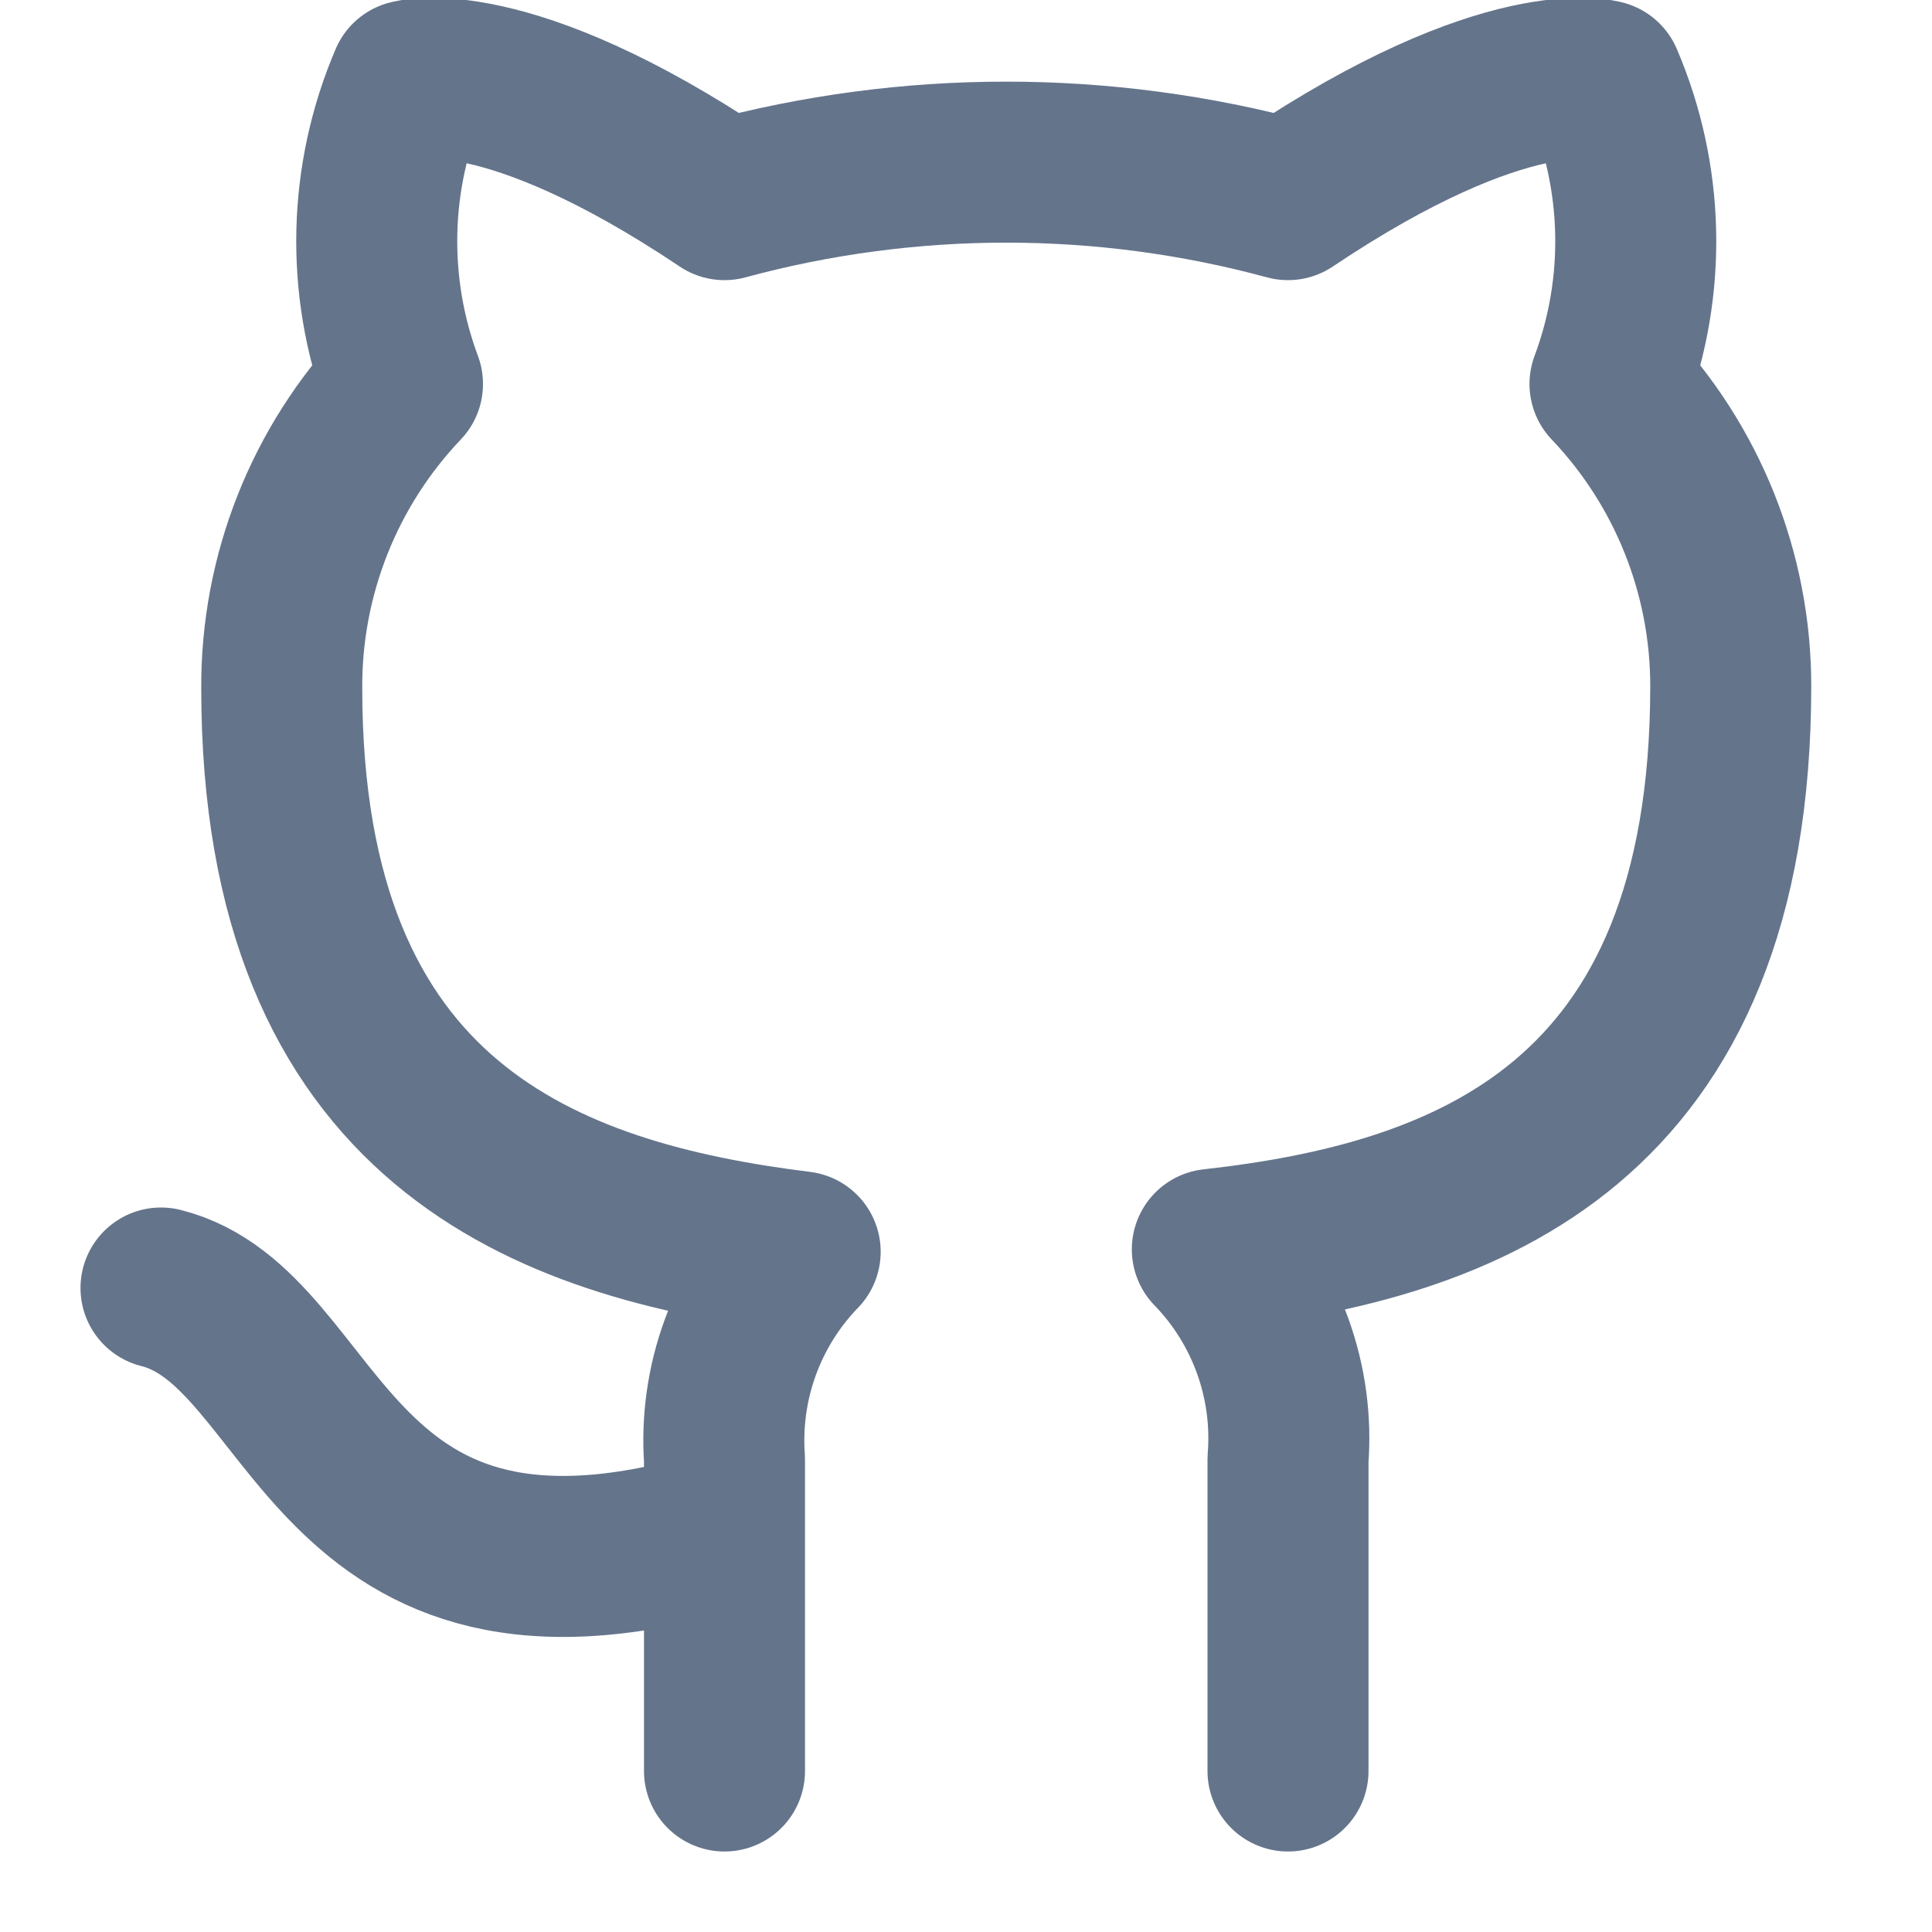
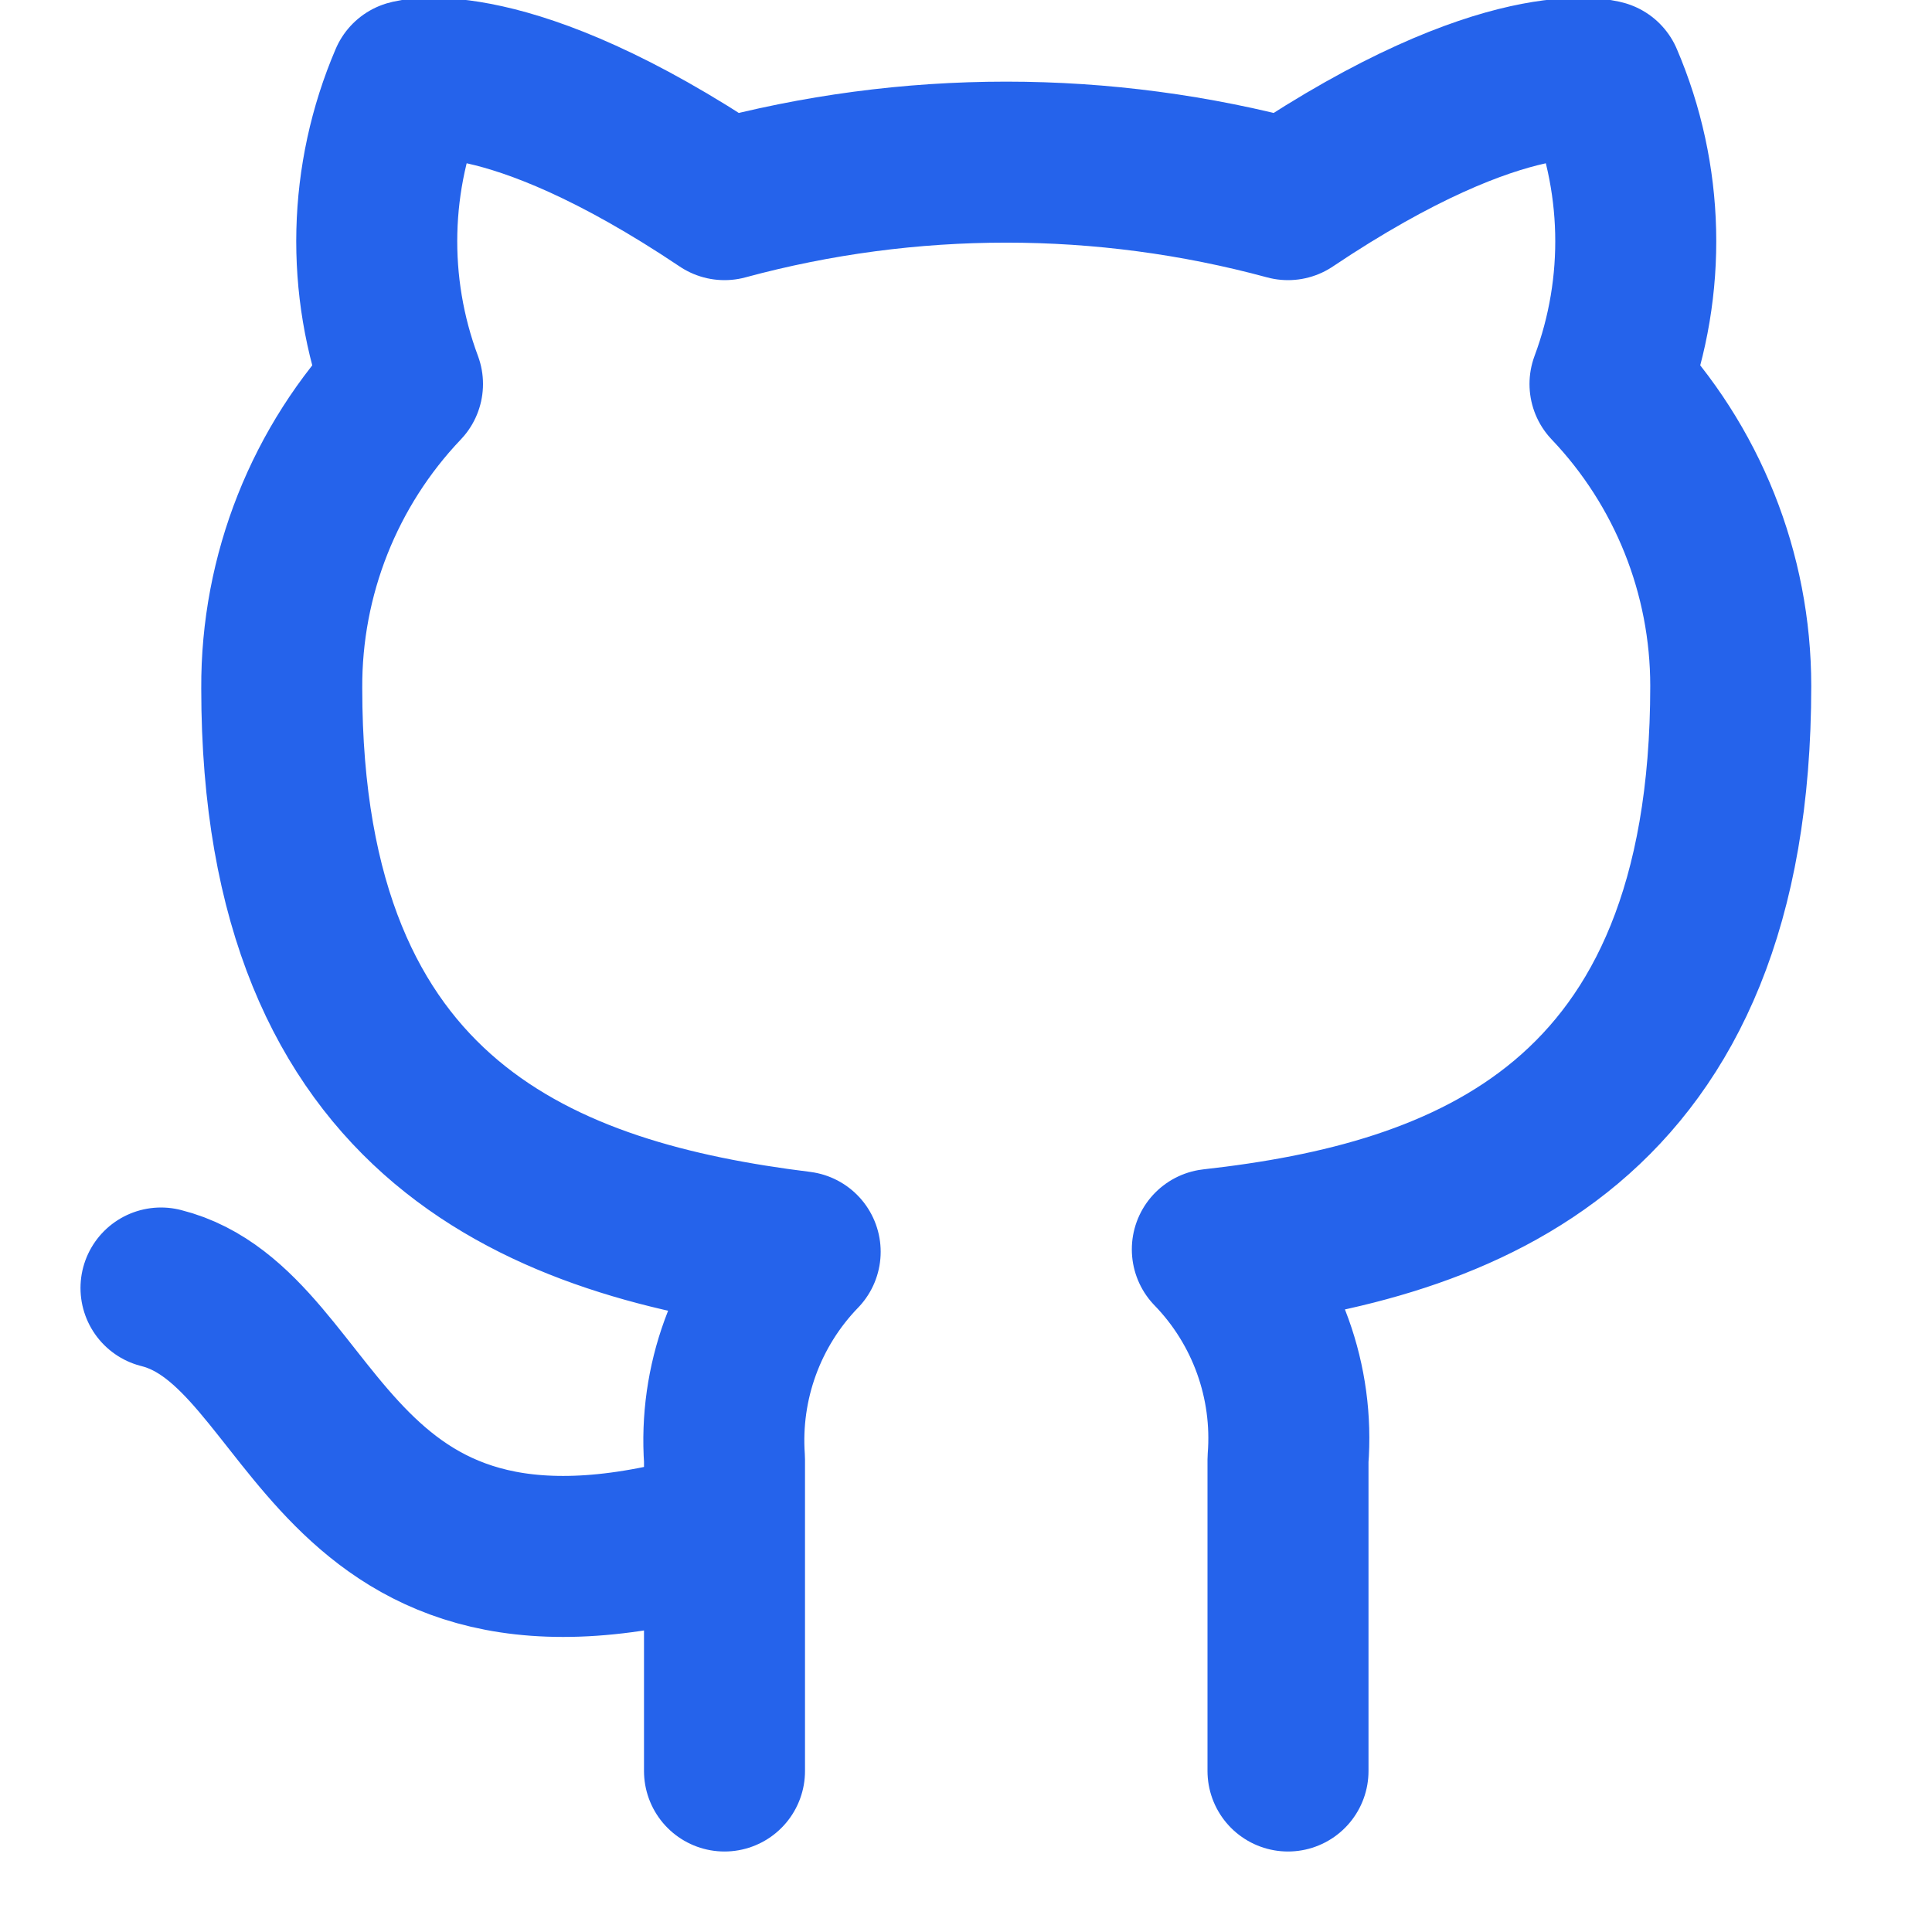
- <svg xmlns="http://www.w3.org/2000/svg" width="16" height="16" viewBox="0 0 24 24" fill="none" stroke="#64748b" stroke-width="2" stroke-linecap="round" stroke-linejoin="round">
+ <svg xmlns="http://www.w3.org/2000/svg" width="16" height="16" viewBox="0 0 24 24" fill="none" stroke="#2563eb" stroke-width="2" stroke-linecap="round" stroke-linejoin="round">
  <path d="M9 19c-5 1.5-5-2.5-7-3m14 6v-3.87a3.37 3.37 0 0 0-.94-2.61c3.14-.35 6.44-1.54 6.44-7A5.44 5.44 0 0 0 20 4.77 5.07 5.07 0 0 0 19.91 1S18.73.65 16 2.48a13.38 13.38 0 0 0-7 0C6.27.65 5.09 1 5.09 1A5.07 5.07 0 0 0 5 4.77a5.44 5.44 0 0 0-1.5 3.78c0 5.42 3.3 6.61 6.44 7A3.37 3.37 0 0 0 9 18.13V22" />
</svg>
